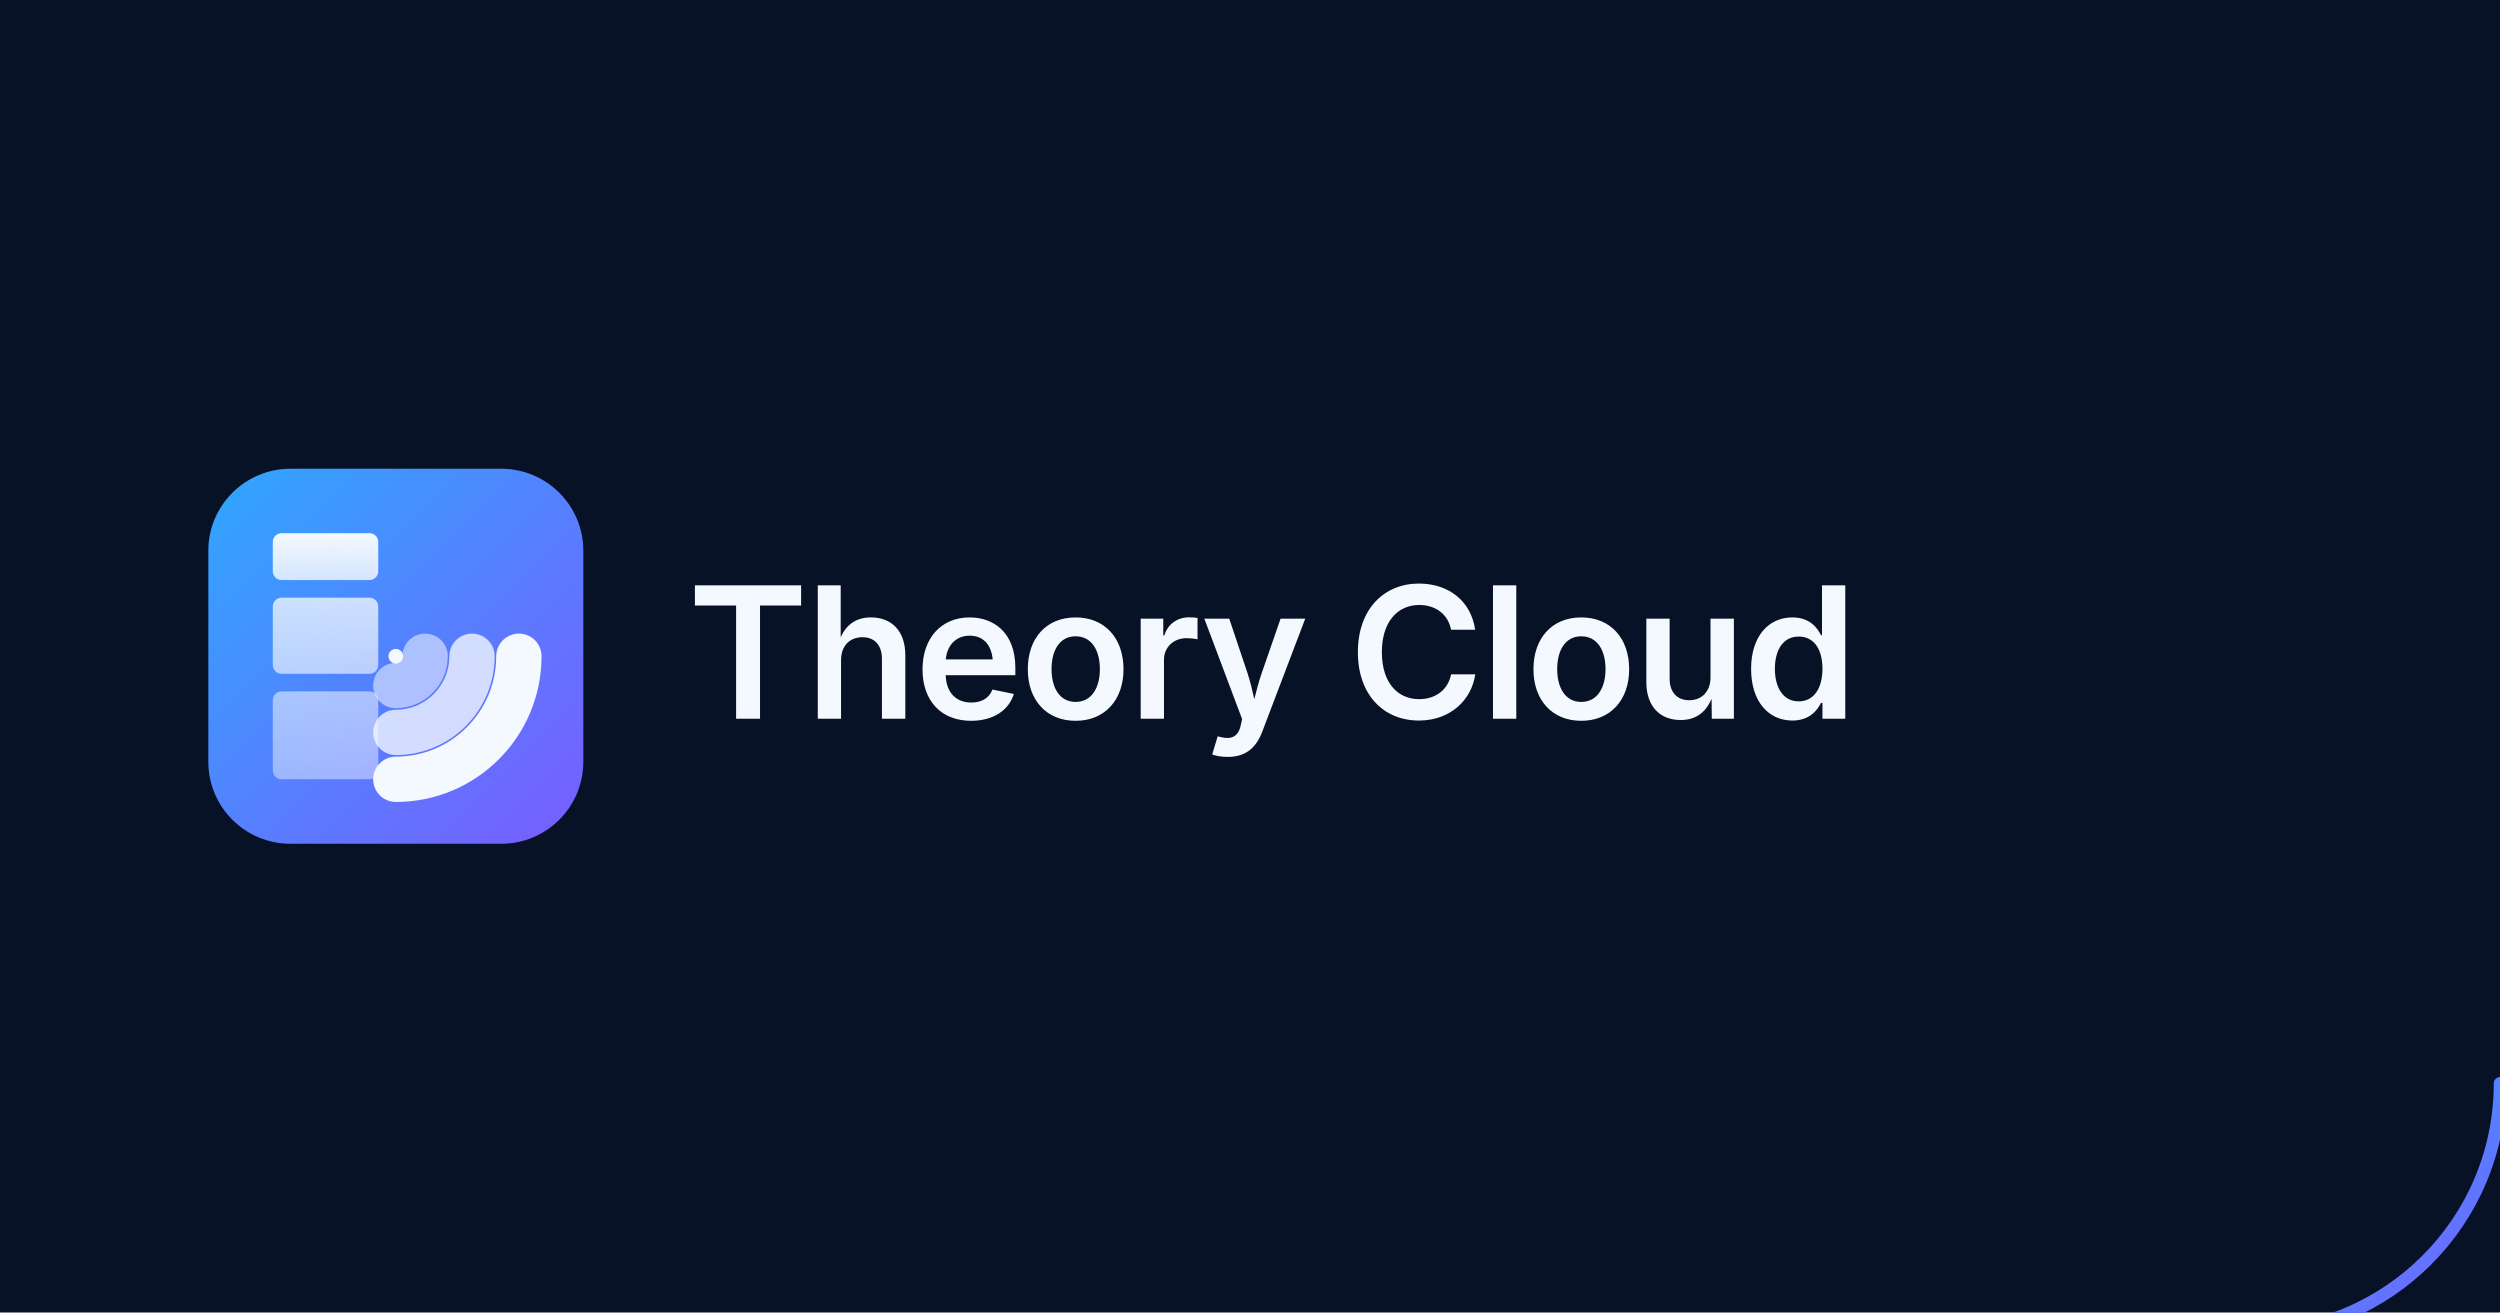
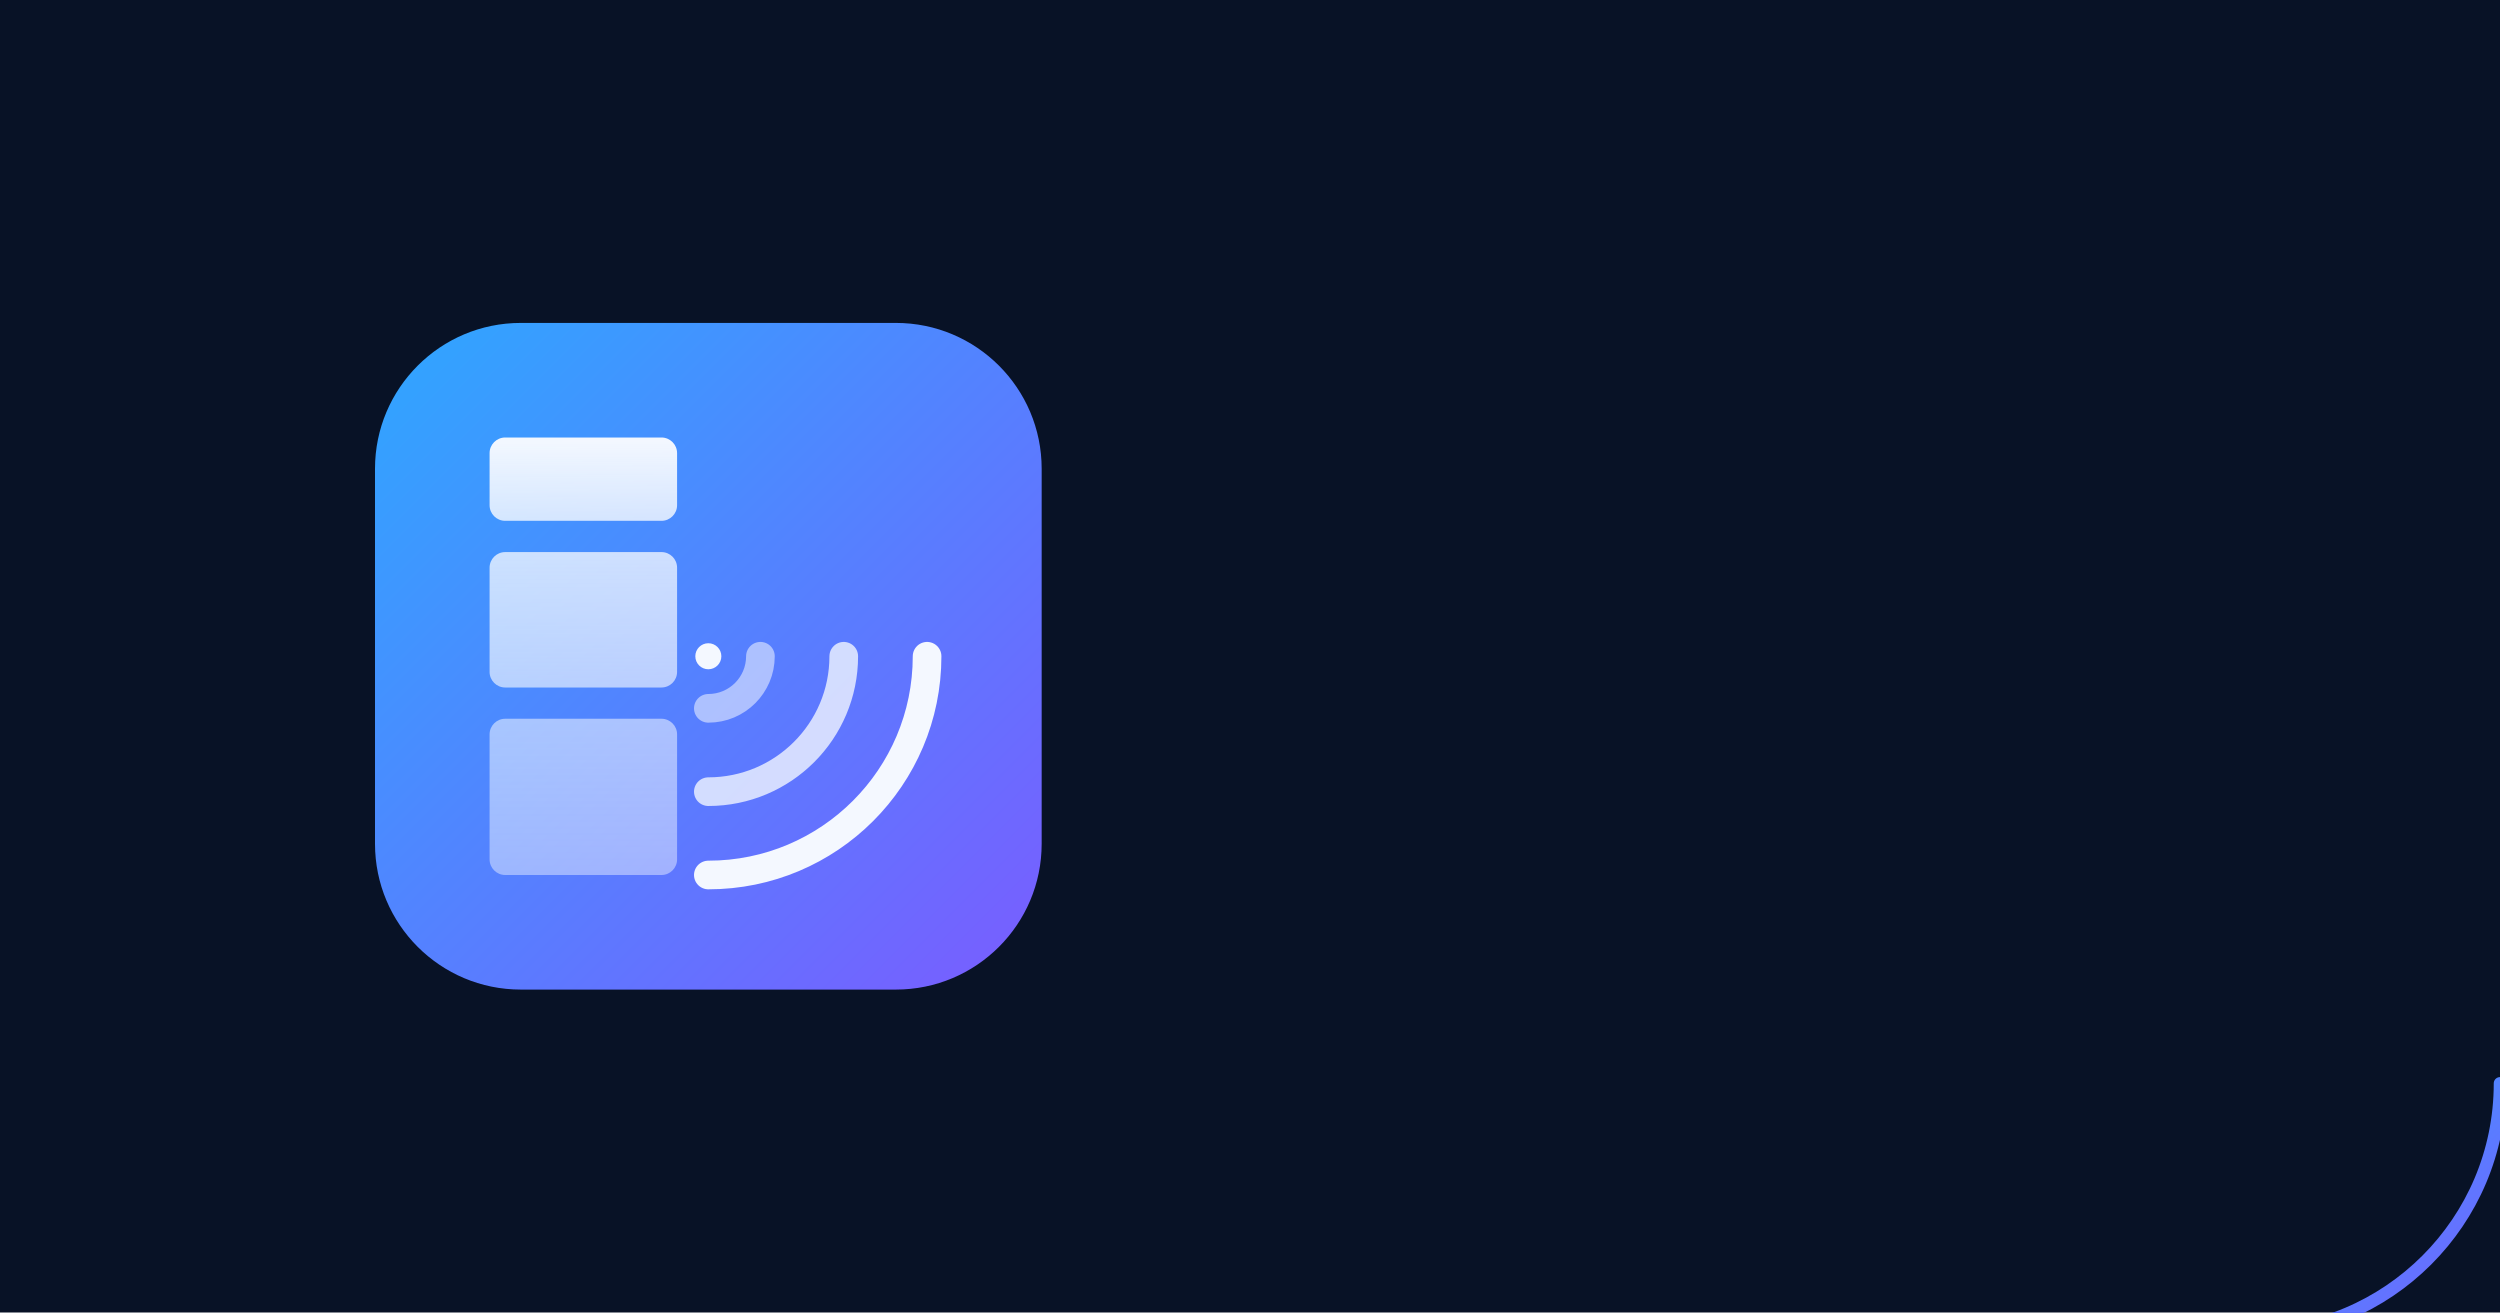
<svg xmlns="http://www.w3.org/2000/svg" viewBox="0 0 1200 630" role="img" aria-label="Theory Cloud">
  <defs>
    <linearGradient id="og-accent" x1="0" y1="0" x2="1" y2="1">
      <stop offset="0" stop-color="#2EA7FF" />
      <stop offset="1" stop-color="#7A5CFF" />
    </linearGradient>
    <linearGradient id="og-icon-bg" x1="0" y1="0" x2="1" y2="1">
      <stop offset="0" stop-color="#2EA7FF" />
      <stop offset="1" stop-color="#7A5CFF" />
    </linearGradient>
    <linearGradient id="og-icon-inner" x1="0" y1="0" x2="0" y2="1">
      <stop offset="0" stop-color="#F4F8FF" stop-opacity="1" />
      <stop offset="1" stop-color="#F4F8FF" stop-opacity="0.82" />
    </linearGradient>
  </defs>
  <rect x="0" y="0" width="1200" height="630" fill="#081226" />
-   <g fill="none" stroke="url(#og-accent)" stroke-linecap="round">
-     <path d="M1380 520 A300 300 0 0 1 1080 820" stroke-width="6" stroke-opacity="0.55" />
-     <path d="M1290 520 A210 210 0 0 1 1080 730" stroke-width="6" stroke-opacity="0.75" />
-     <path d="M1200 520 A120 120 0 0 1 1080 640" stroke-width="6" stroke-opacity="1" />
+   <g fill="none" stroke="url(#og-accent)" stroke-linecap="round" stroke-width="6">
+     <path d="M1380 520 A300 300 0 0 1 1080 820" stroke-opacity="0.55" />
+     <path d="M1290 520 A210 210 0 0 1 1080 730" stroke-opacity="0.75" />
+     <path d="M1200 520 A120 120 0 0 1 1080 640" />
  </g>
-   <g transform="translate(100 225)">
-     <rect x="0" y="0" width="180" height="180" rx="39.375" ry="39.375" fill="url(#og-icon-bg)" />
-     <g fill="url(#og-icon-inner)" transform="translate(0 0) scale(2.8125)">
+   <g transform="translate(180 155) scale(5)">
+     <rect x="0" y="0" width="64" height="64" rx="14" ry="14" fill="url(#og-icon-bg)" />
+     <g fill="url(#og-icon-inner)">
      <rect x="11" y="11" width="18" height="8" rx="1.5" />
      <rect x="11" y="22" width="18" height="13" rx="1.5" fill-opacity="0.78" />
      <rect x="11" y="38" width="18" height="15" rx="1.5" fill-opacity="0.55" />
    </g>
-     <g fill="none" stroke="#F4F8FF" stroke-linecap="round" stroke-width="7.734" transform="scale(2.8125)">
+     <g fill="none" stroke="#F4F8FF" stroke-linecap="round" stroke-width="2.75">
      <path d="M53 32 A21 21 0 0 1 32 53" />
      <path d="M45 32 A13 13 0 0 1 32 45" stroke-opacity="0.78" />
      <path d="M37 32 A5 5 0 0 1 32 37" stroke-opacity="0.55" />
    </g>
-     <circle cx="90" cy="90" r="3.516" fill="#F4F8FF" />
+     <circle cx="32" cy="32" r="1.25" fill="#F4F8FF" />
  </g>
-   <text x="330" y="345" fill="#F4F8FF" font-family="Geist, Inter, -apple-system, BlinkMacSystemFont, 'Segoe UI', system-ui, sans-serif" font-size="88" font-weight="600" letter-spacing="-1.5">Theory Cloud</text>
</svg>
